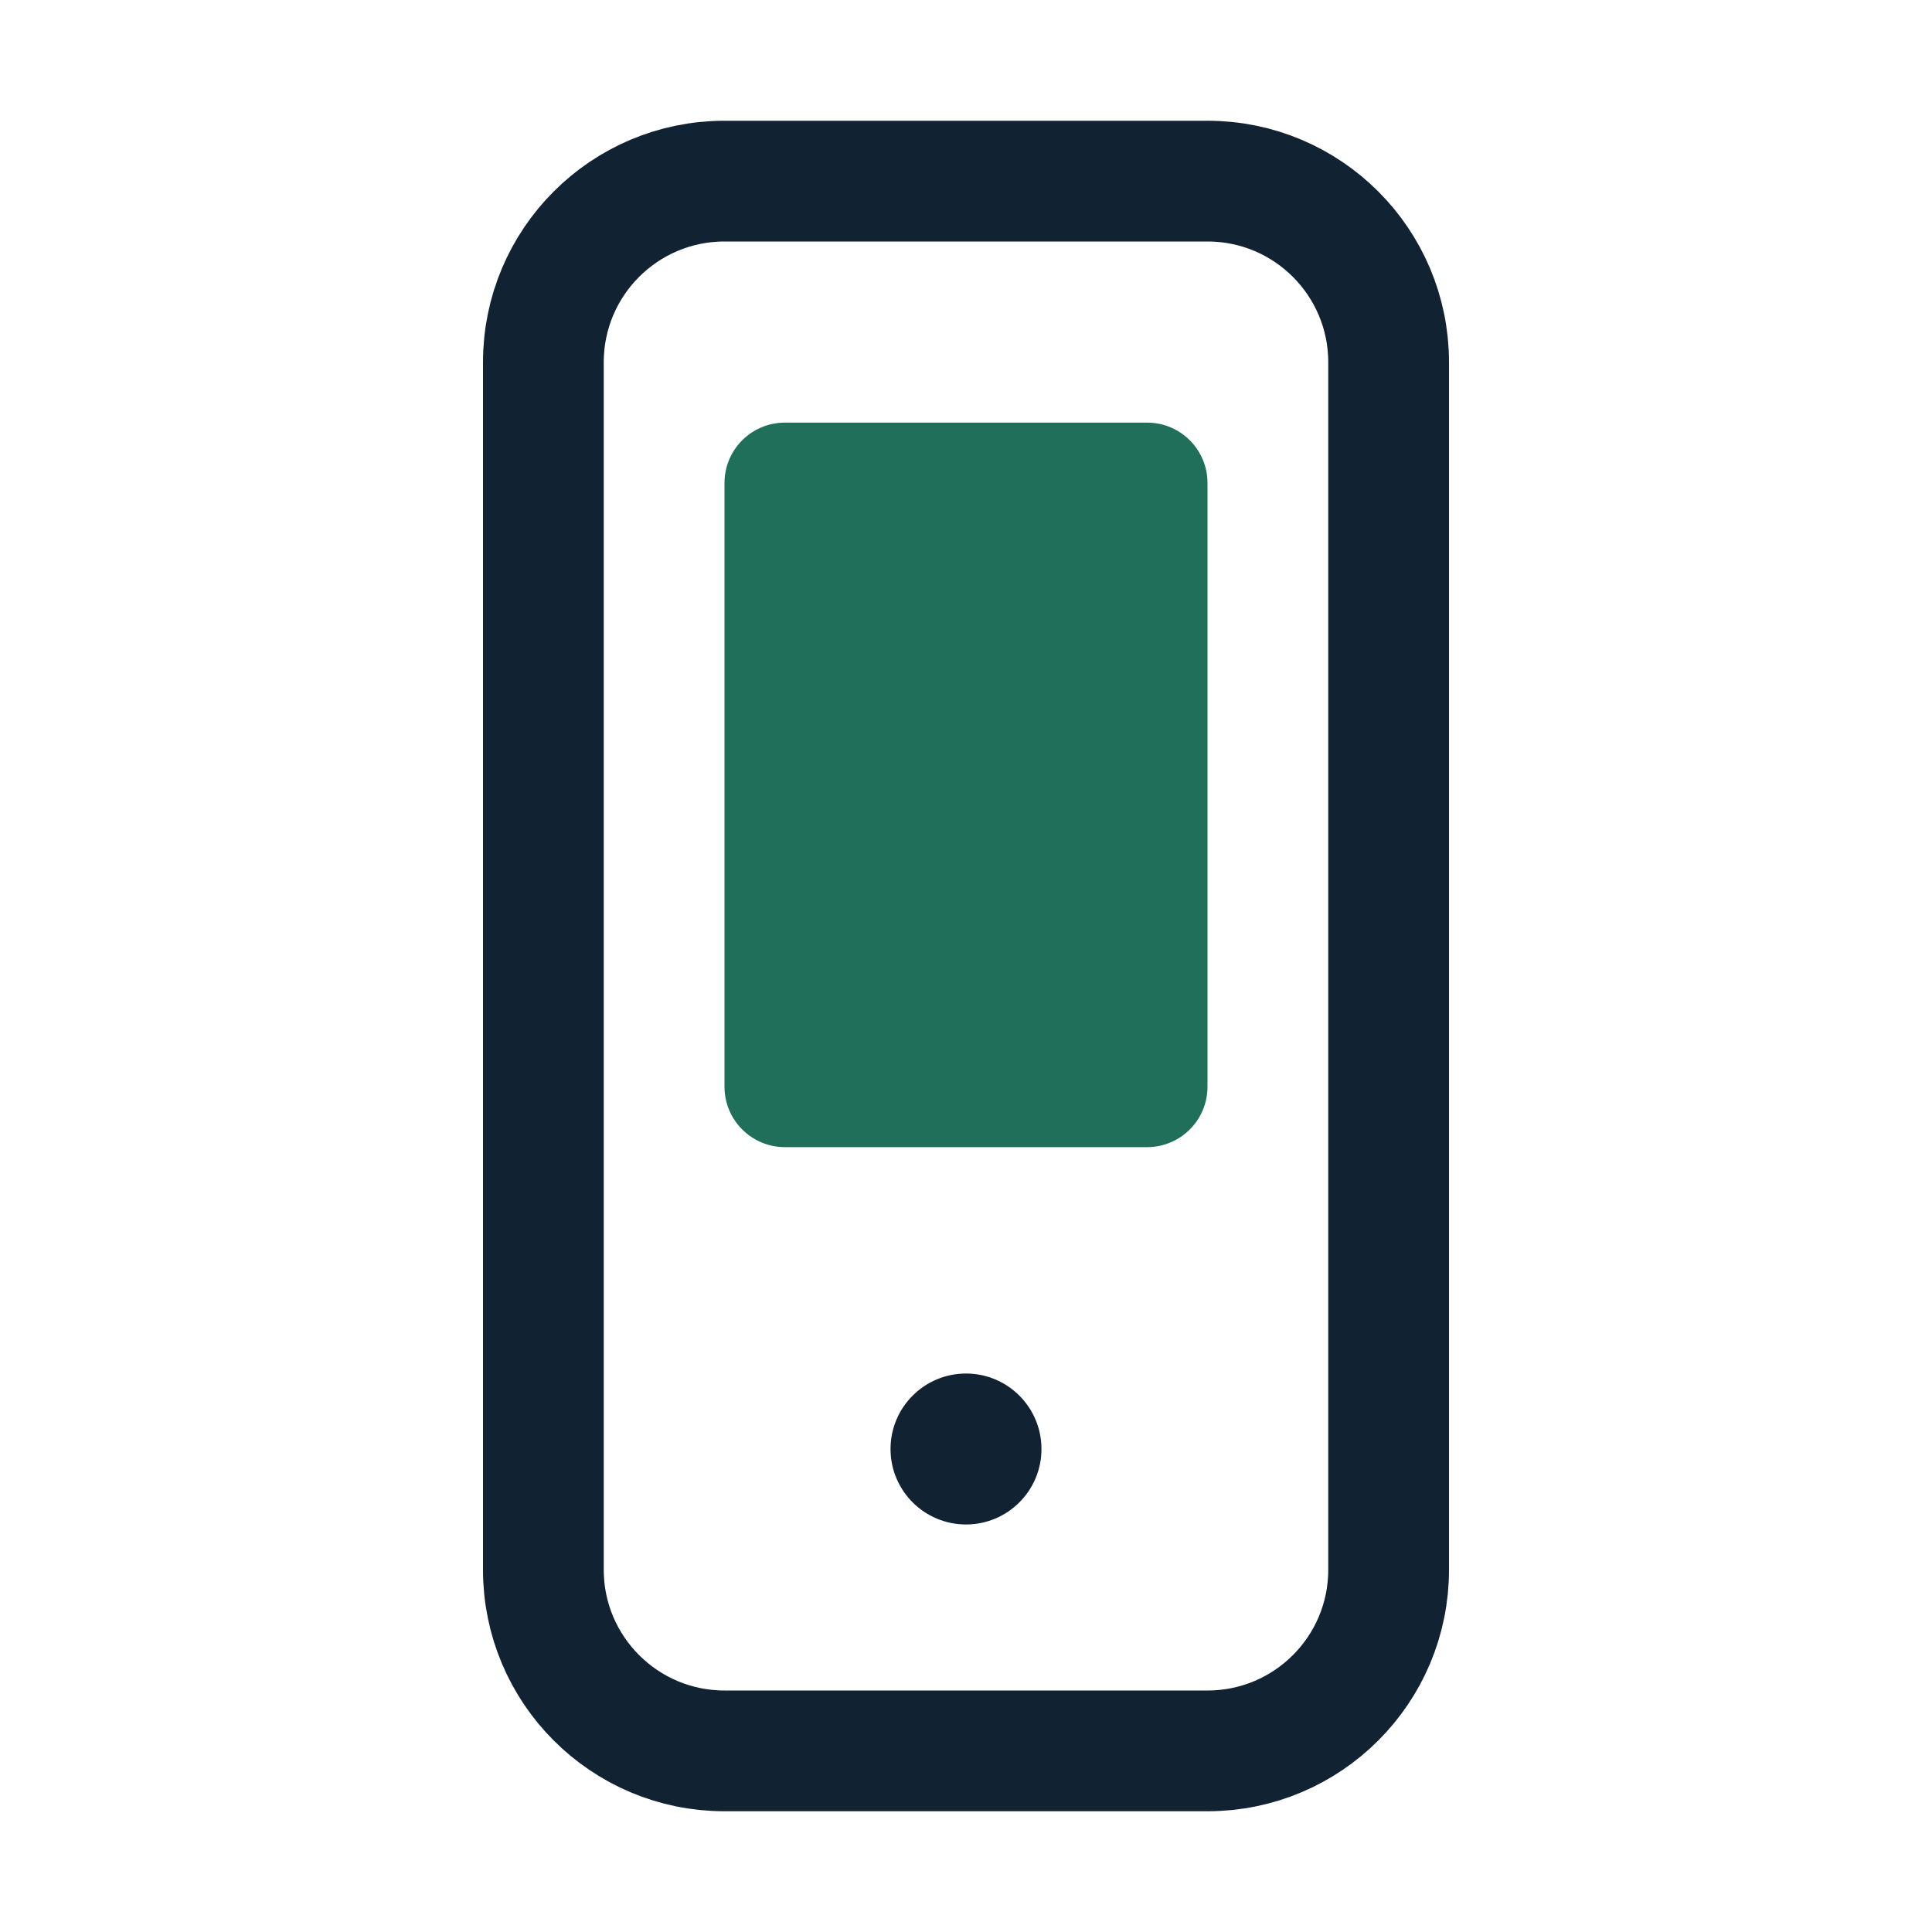
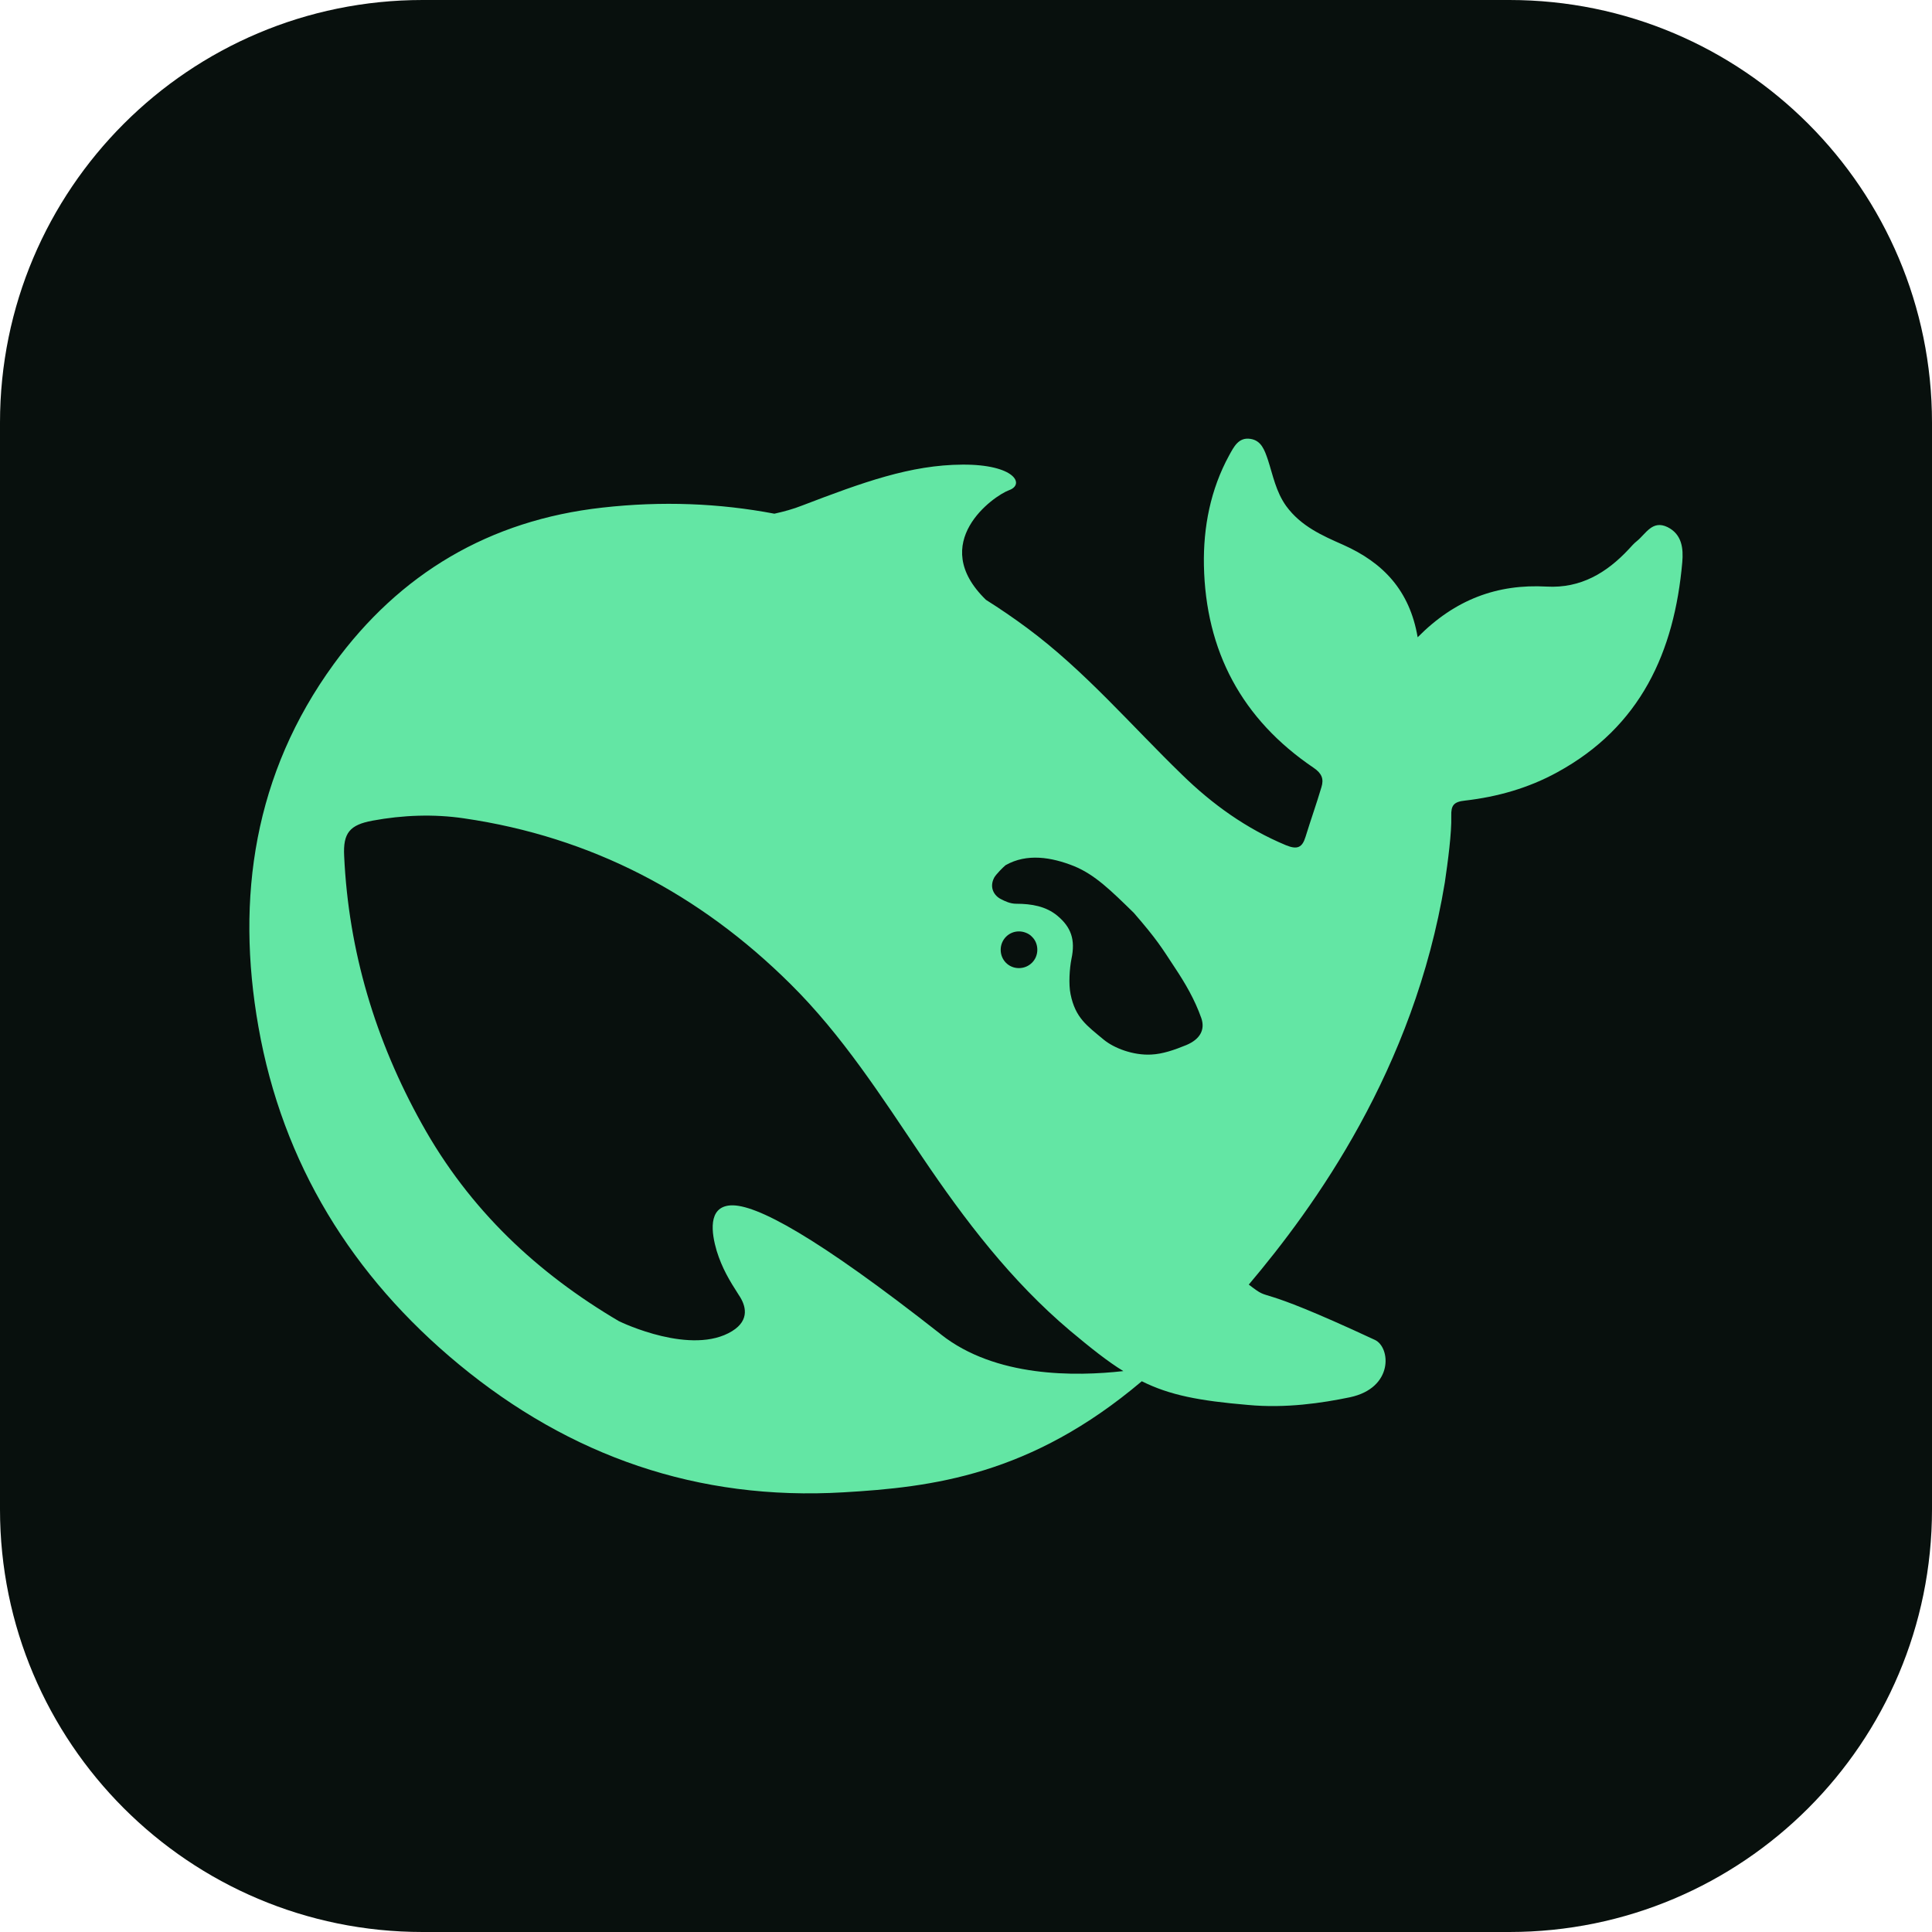
<svg xmlns="http://www.w3.org/2000/svg" viewBox="0 0 64 64">
-   <rect x="18" y="6" width="28" height="52" rx="6" fill="none" stroke="#123" stroke-width="4" />
-   <rect x="24" y="14" width="16" height="24" rx="2" fill="#1f6f5b" />
-   <circle cx="32" cy="48" r="2.5" fill="#123" />
+   <rect width="64" height="64" rx="14" fill="#08100D" />
+   <g transform="translate(8.26 14.53) scale(2.05)">
+     <path fill="#63E6A4" d="M22.917 1.43C22.671 1.31 22.566 1.539 22.422 1.655C22.373 1.693 22.332 1.742 22.29 1.787C21.932 2.17 21.513 2.421 20.966 2.391C20.166 2.346 19.483 2.598 18.879 3.21C18.75 2.455 18.324 2.005 17.675 1.716C17.335 1.566 16.992 1.415 16.754 1.089C16.588 0.856 16.542 0.597 16.459 0.342C16.406 0.188 16.354 0.03 16.176 0.004C15.984 -0.026 15.908 0.135 15.833 0.27C15.531 0.822 15.414 1.43 15.425 2.046C15.452 3.432 16.037 4.535 17.199 5.32C17.331 5.41 17.365 5.5 17.324 5.632C17.244 5.902 17.15 6.165 17.067 6.435C17.014 6.608 16.935 6.646 16.75 6.57C16.112 6.304 15.561 5.909 15.074 5.433C14.248 4.633 13.5 3.751 12.568 3.06C12.349 2.898 12.13 2.748 11.903 2.605C10.952 1.682 12.028 0.923 12.277 0.833C12.537 0.739 12.367 0.416 11.526 0.42C10.684 0.424 9.914 0.706 8.933 1.081C8.789 1.138 8.638 1.179 8.484 1.213C7.593 1.044 6.668 1.006 5.702 1.115C3.883 1.318 2.43 2.178 1.362 3.646C0.079 5.41 -0.223 7.415 0.147 9.506C0.535 11.71 1.66 13.535 3.389 14.962C5.181 16.441 7.246 17.166 9.601 17.027C11.032 16.944 12.624 16.753 14.421 15.232C14.874 15.458 15.35 15.548 16.138 15.615C16.746 15.672 17.331 15.585 17.784 15.491C18.493 15.341 18.444 14.684 18.188 14.564C16.108 13.595 16.565 13.989 16.15 13.67C17.206 12.42 18.82 10.198 19.318 7.172C19.367 6.838 19.43 6.368 19.422 6.097C19.418 5.932 19.456 5.868 19.645 5.849C20.166 5.789 20.671 5.647 21.136 5.391C22.483 4.655 23.027 3.446 23.155 1.997C23.174 1.776 23.151 1.547 22.917 1.43ZM11.175 14.474C9.159 12.889 8.182 12.367 7.778 12.39C7.401 12.412 7.469 12.845 7.552 13.126C7.639 13.404 7.752 13.595 7.91 13.84C8.02 14.001 8.095 14.241 7.801 14.422C7.152 14.823 6.023 14.287 5.97 14.26C4.657 13.486 3.559 12.466 2.785 11.069C2.037 9.725 1.603 8.283 1.532 6.744C1.513 6.372 1.622 6.241 1.992 6.173C2.479 6.083 2.981 6.064 3.468 6.136C5.525 6.436 7.276 7.356 8.744 8.813C9.582 9.642 10.216 10.634 10.869 11.602C11.563 12.631 12.31 13.611 13.262 14.415C13.598 14.696 13.866 14.91 14.123 15.068C13.349 15.155 12.058 15.173 11.175 14.475L11.175 14.474ZM12.141 8.26C12.141 8.095 12.273 7.963 12.435 7.963C12.476 7.963 12.511 7.971 12.541 7.982C12.582 7.997 12.62 8.019 12.65 8.053C12.704 8.106 12.733 8.181 12.733 8.26C12.733 8.425 12.601 8.556 12.435 8.556C12.27 8.556 12.141 8.425 12.141 8.26ZM15.142 9.799C14.949 9.878 14.757 9.945 14.572 9.953C14.284 9.968 13.972 9.851 13.802 9.709C13.537 9.487 13.348 9.363 13.27 8.977C13.236 8.812 13.255 8.556 13.284 8.41C13.352 8.094 13.277 7.892 13.055 7.708C12.873 7.558 12.643 7.516 12.39 7.516C12.296 7.516 12.209 7.475 12.145 7.441C12.039 7.389 11.952 7.257 12.035 7.096C12.062 7.043 12.19 6.916 12.22 6.893C12.563 6.698 12.96 6.762 13.326 6.908C13.665 7.047 13.922 7.302 14.292 7.663C14.669 8.098 14.738 8.218 14.953 8.545C15.123 8.801 15.277 9.063 15.383 9.364C15.447 9.551 15.364 9.705 15.142 9.799Z" />
+   </g>
</svg>
